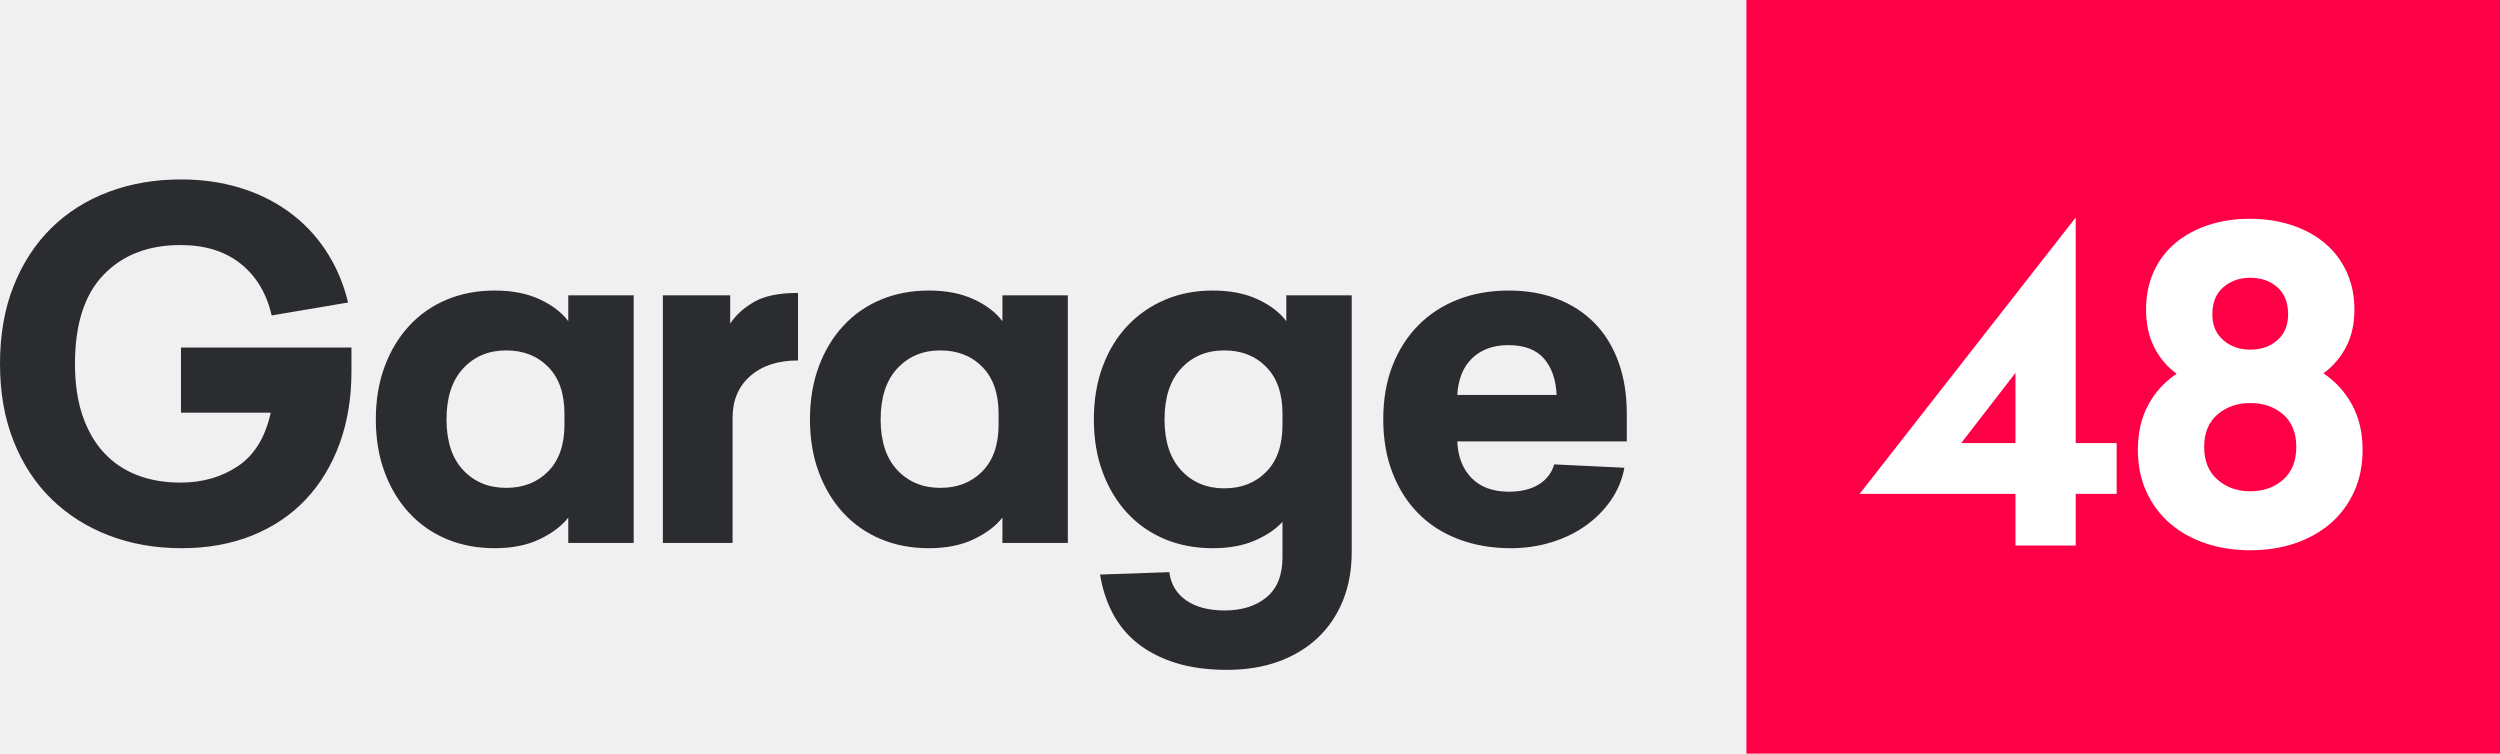
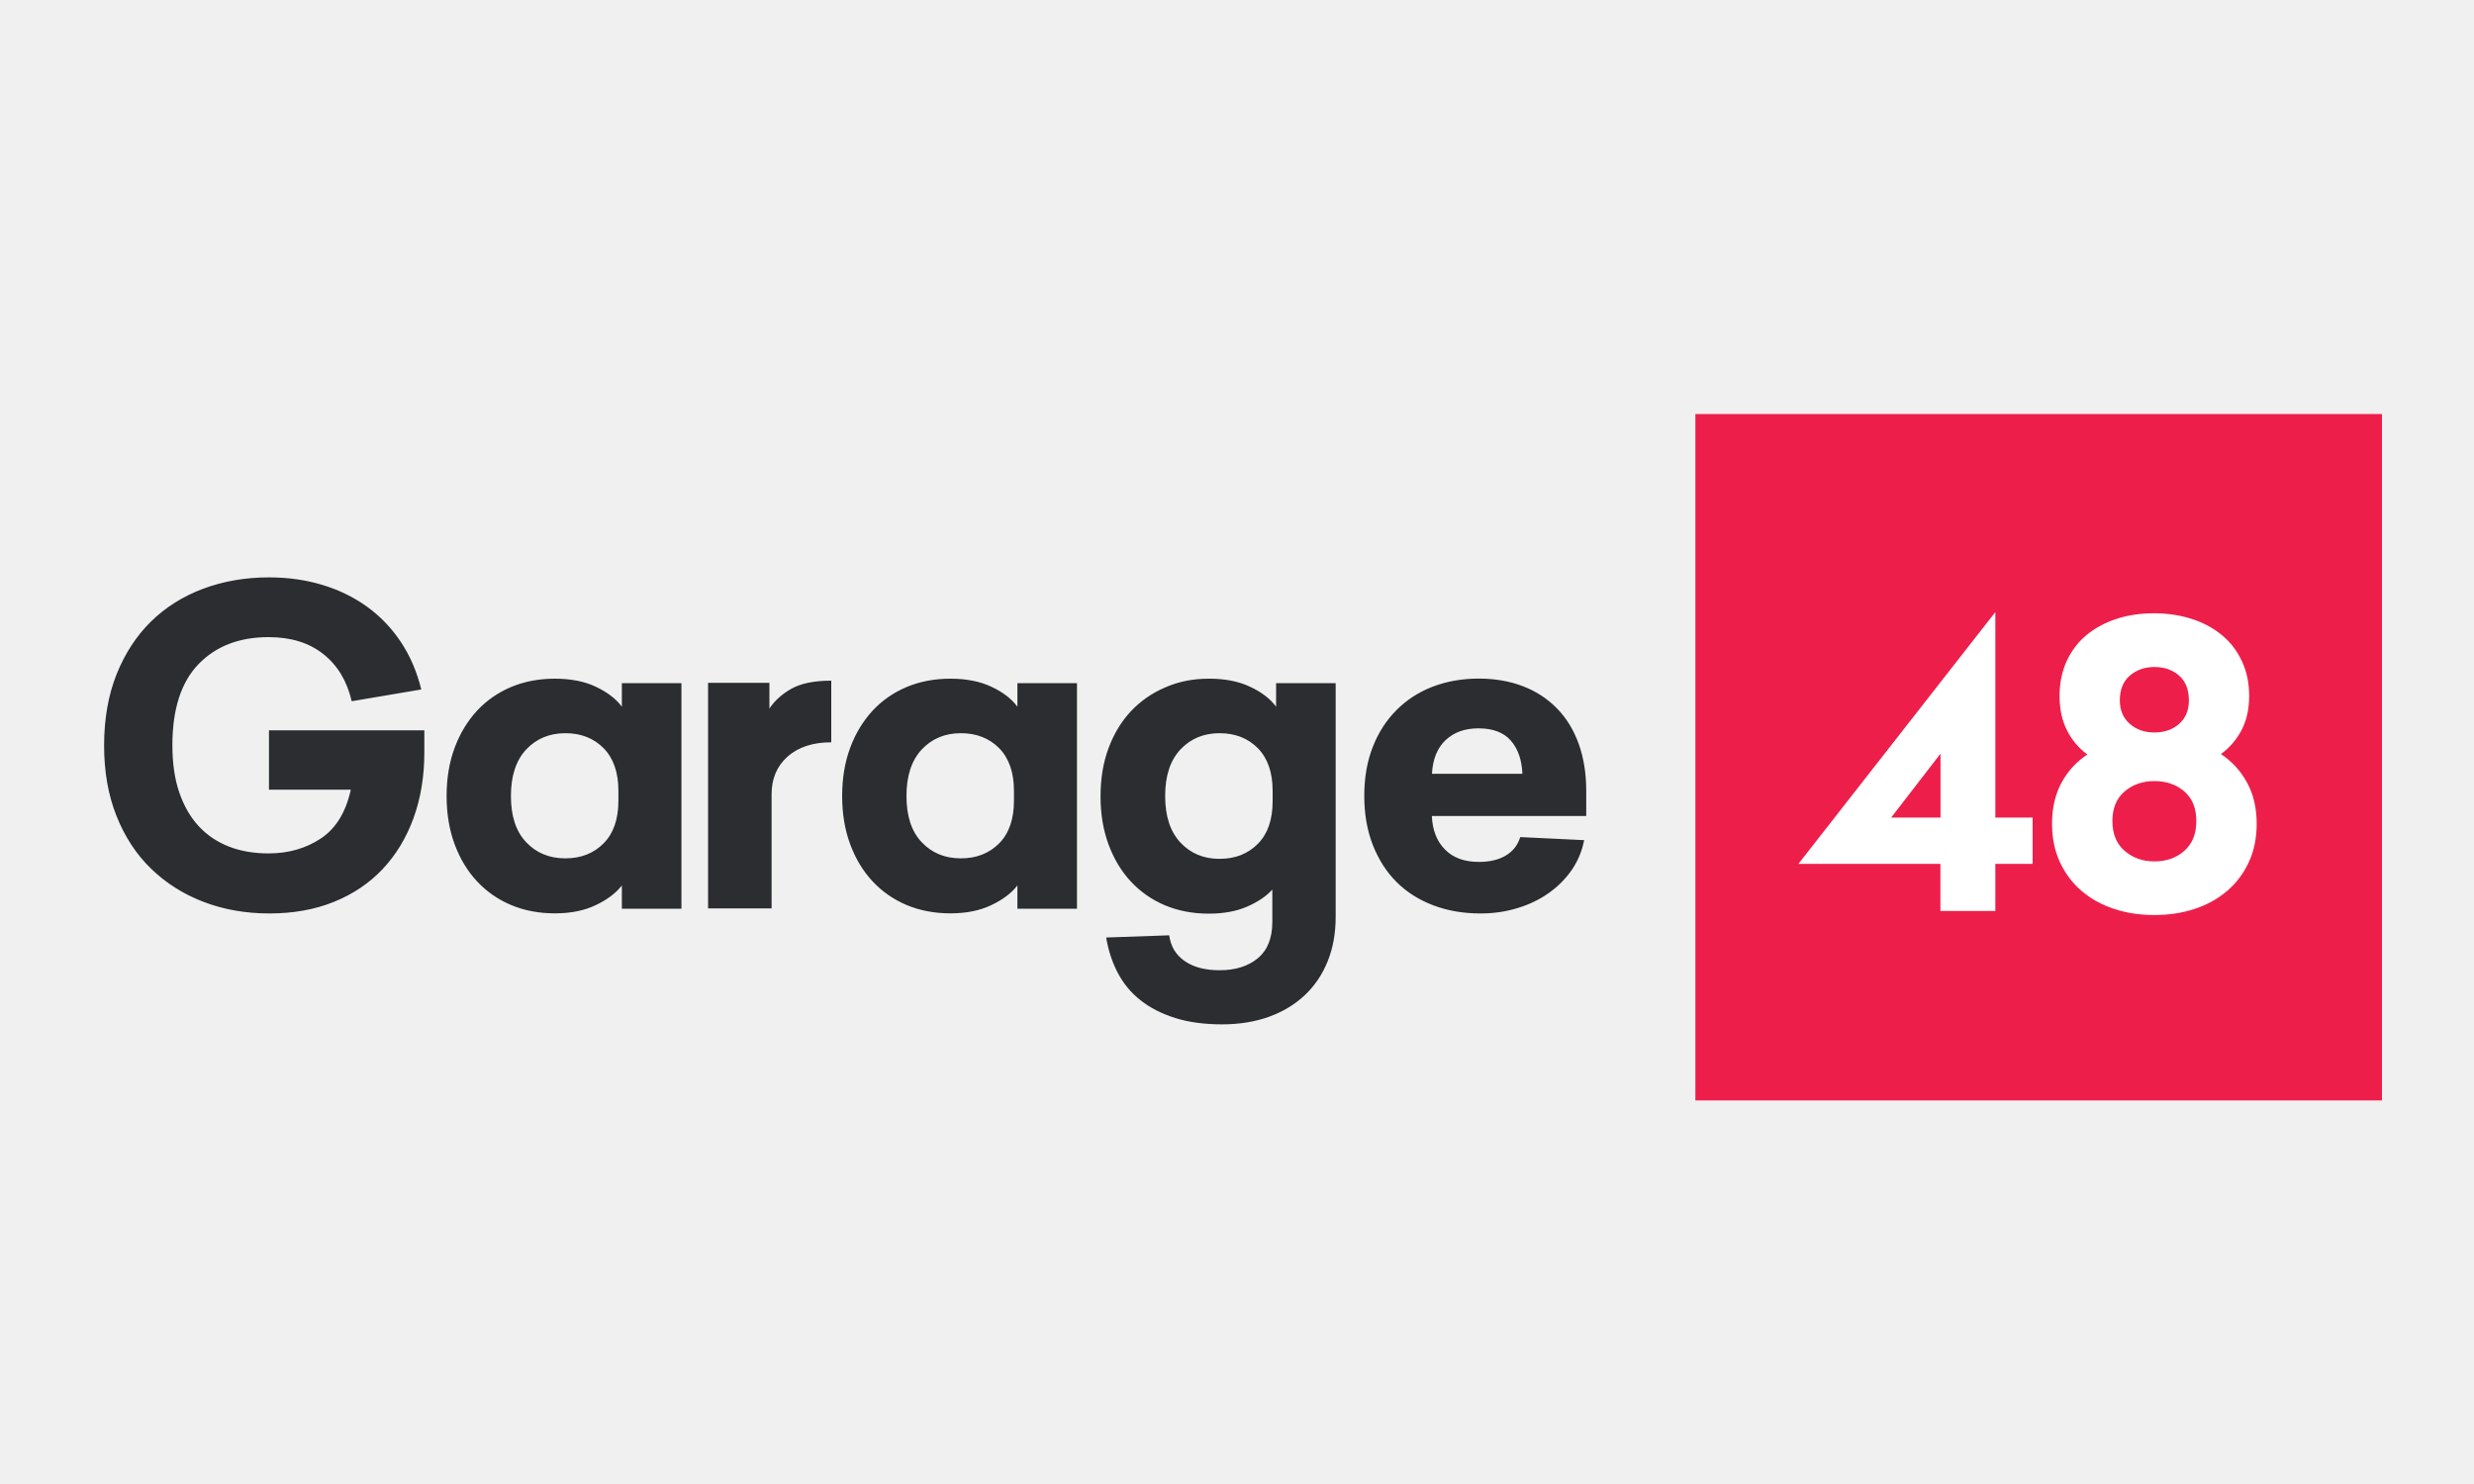
- <svg xmlns="http://www.w3.org/2000/svg" width="418px" height="126px" viewBox="0 0 418 126" version="1.1">
-   <defs />
-   <g id="garage48_logo" stroke="none" stroke-width="1" fill="none" fill-rule="evenodd">
-     <g id="logo">
-       <path d="M58.764,62.111 C58.764,66.542 58.098,70.573 56.768,74.203 C55.437,77.833 53.547,80.943 51.099,83.532 C48.65,86.121 45.67,88.123 42.157,89.538 C38.643,90.953 34.705,91.66 30.34,91.66 C25.975,91.66 21.943,90.953 18.244,89.538 C14.545,88.123 11.338,86.095 8.623,83.452 C5.908,80.81 3.792,77.58 2.275,73.763 C0.758,69.946 0,65.635 0,60.83 C0,55.972 0.758,51.634 2.275,47.817 C3.792,44 5.895,40.771 8.583,38.128 C11.271,35.485 14.465,33.47 18.164,32.082 C21.863,30.694 25.895,30 30.26,30 C33.72,30 36.967,30.454 40.001,31.361 C43.035,32.269 45.776,33.604 48.224,35.365 C50.673,37.127 52.749,39.289 54.452,41.852 C56.155,44.414 57.406,47.324 58.205,50.58 L45.43,52.742 C44.578,49.059 42.848,46.176 40.24,44.094 C37.632,42.012 34.279,40.971 30.18,40.971 C24.804,40.971 20.519,42.626 17.326,45.936 C14.132,49.245 12.535,54.21 12.535,60.83 C12.535,64.14 12.961,67.036 13.813,69.519 C14.664,72.001 15.862,74.07 17.406,75.725 C18.949,77.38 20.799,78.621 22.955,79.448 C25.11,80.276 27.519,80.689 30.18,80.689 C33.853,80.689 37.06,79.769 39.801,77.927 C42.542,76.085 44.365,73.109 45.27,68.998 L30.26,68.998 L30.26,58.107 L58.764,58.107 L58.764,62.111 Z M82.72,48.578 C85.647,48.578 88.162,49.072 90.265,50.06 C92.367,51.047 93.951,52.262 95.016,53.703 L95.016,49.379 L105.954,49.379 L105.954,90.779 L95.016,90.779 L95.016,86.535 C93.951,87.923 92.367,89.124 90.265,90.139 C88.162,91.153 85.647,91.66 82.72,91.66 C79.792,91.66 77.118,91.153 74.696,90.139 C72.274,89.124 70.185,87.67 68.428,85.774 C66.672,83.879 65.301,81.61 64.316,78.968 C63.332,76.325 62.839,73.376 62.839,70.119 C62.839,66.863 63.332,63.913 64.316,61.271 C65.301,58.628 66.672,56.359 68.428,54.464 C70.185,52.569 72.274,51.114 74.696,50.1 C77.118,49.085 79.792,48.578 82.72,48.578 Z M84.636,58.588 C81.709,58.588 79.313,59.589 77.45,61.591 C75.587,63.593 74.656,66.436 74.656,70.119 C74.656,73.803 75.587,76.632 77.45,78.607 C79.313,80.583 81.709,81.57 84.636,81.57 C87.51,81.57 89.852,80.649 91.662,78.808 C93.472,76.966 94.377,74.363 94.377,71 L94.377,69.158 C94.377,65.795 93.472,63.192 91.662,61.351 C89.852,59.509 87.51,58.588 84.636,58.588 Z M133.427,60.27 C130.074,60.27 127.412,61.137 125.443,62.872 C123.473,64.607 122.489,66.916 122.489,69.799 L122.489,90.779 L110.832,90.779 L110.832,49.379 L122.089,49.379 L122.089,54.104 C122.994,52.715 124.312,51.514 126.042,50.5 C127.772,49.486 130.233,48.979 133.427,48.979 L133.427,60.27 Z M155.307,48.578 C158.235,48.578 160.75,49.072 162.852,50.06 C164.955,51.047 166.538,52.262 167.603,53.703 L167.603,49.379 L178.541,49.379 L178.541,90.779 L167.603,90.779 L167.603,86.535 C166.538,87.923 164.955,89.124 162.852,90.139 C160.75,91.153 158.235,91.66 155.307,91.66 C152.38,91.66 149.705,91.153 147.283,90.139 C144.861,89.124 142.772,87.67 141.016,85.774 C139.259,83.879 137.889,81.61 136.904,78.968 C135.919,76.325 135.427,73.376 135.427,70.119 C135.427,66.863 135.919,63.913 136.904,61.271 C137.889,58.628 139.259,56.359 141.016,54.464 C142.772,52.569 144.861,51.114 147.283,50.1 C149.705,49.085 152.38,48.578 155.307,48.578 Z M157.224,58.588 C154.296,58.588 151.901,59.589 150.038,61.591 C148.175,63.593 147.243,66.436 147.243,70.119 C147.243,73.803 148.175,76.632 150.038,78.607 C151.901,80.583 154.296,81.57 157.224,81.57 C160.098,81.57 162.44,80.649 164.25,78.808 C166.059,76.966 166.964,74.363 166.964,71 L166.964,69.158 C166.964,65.795 166.059,63.192 164.25,61.351 C162.44,59.509 160.098,58.588 157.224,58.588 Z M202.773,48.578 C205.701,48.578 208.216,49.072 210.318,50.06 C212.421,51.047 214.004,52.262 215.069,53.703 L215.069,49.379 L226.007,49.379 L226.007,92.301 C226.007,95.29 225.515,98 224.53,100.429 C223.546,102.858 222.148,104.926 220.339,106.635 C218.529,108.343 216.346,109.664 213.792,110.599 C211.237,111.533 208.362,112 205.169,112 C201.922,112 199.061,111.613 196.586,110.839 C194.111,110.065 191.995,108.984 190.238,107.596 C188.482,106.208 187.084,104.526 186.046,102.551 C185.009,100.576 184.303,98.413 183.931,96.064 L195.508,95.664 C195.774,97.693 196.719,99.268 198.342,100.389 C199.966,101.51 202.108,102.07 204.769,102.07 C207.644,102.07 209.972,101.336 211.756,99.868 C213.539,98.4 214.43,96.171 214.43,93.182 L214.43,87.256 C213.312,88.484 211.769,89.525 209.799,90.379 C207.83,91.233 205.488,91.66 202.773,91.66 C199.846,91.66 197.171,91.153 194.749,90.139 C192.327,89.124 190.238,87.67 188.482,85.774 C186.725,83.879 185.355,81.61 184.37,78.968 C183.385,76.325 182.893,73.376 182.893,70.119 C182.893,66.863 183.385,63.913 184.37,61.271 C185.355,58.628 186.725,56.372 188.482,54.504 C190.238,52.635 192.327,51.181 194.749,50.14 C197.171,49.099 199.846,48.578 202.773,48.578 Z M204.69,58.588 C201.762,58.588 199.367,59.589 197.504,61.591 C195.641,63.593 194.709,66.436 194.709,70.119 C194.709,73.803 195.641,76.645 197.504,78.647 C199.367,80.649 201.762,81.65 204.69,81.65 C207.564,81.65 209.906,80.73 211.716,78.888 C213.525,77.046 214.43,74.443 214.43,71.08 L214.43,69.158 C214.43,65.795 213.525,63.192 211.716,61.351 C209.906,59.509 207.564,58.588 204.69,58.588 Z M243.656,73.803 C243.763,76.365 244.561,78.407 246.051,79.929 C247.542,81.45 249.618,82.211 252.279,82.211 C254.302,82.211 255.965,81.811 257.269,81.01 C258.573,80.209 259.438,79.088 259.864,77.646 L271.601,78.207 C271.228,80.182 270.483,81.984 269.365,83.612 C268.247,85.241 266.85,86.655 265.174,87.856 C263.497,89.058 261.581,89.992 259.425,90.659 C257.269,91.327 254.994,91.66 252.598,91.66 C249.458,91.66 246.57,91.166 243.936,90.179 C241.301,89.191 239.052,87.763 237.189,85.895 C235.326,84.026 233.876,81.757 232.838,79.088 C231.8,76.419 231.281,73.429 231.281,70.119 C231.281,66.756 231.8,63.753 232.838,61.11 C233.876,58.468 235.326,56.212 237.189,54.344 C239.052,52.475 241.261,51.047 243.816,50.06 C246.371,49.072 249.192,48.578 252.279,48.578 C255.26,48.578 257.961,49.045 260.383,49.979 C262.805,50.914 264.881,52.262 266.611,54.023 C268.341,55.785 269.671,57.947 270.603,60.51 C271.534,63.072 272,65.955 272,69.158 L272,73.803 L243.656,73.803 Z M252.199,57.707 C249.697,57.707 247.688,58.428 246.171,59.869 C244.654,61.311 243.816,63.366 243.656,66.035 L260.263,66.035 C260.157,63.473 259.452,61.444 258.147,59.949 C256.843,58.454 254.861,57.707 252.199,57.707 Z" id="Garage" fill="#2A2C30" />
-       <rect id="Rectangle" fill="#FF0046" x="292" y="0" width="126" height="126" />
-       <path d="M353.901,74.081 L353.901,82.574 L347.063,82.574 L347.063,91.212 L336.986,91.212 L336.986,82.574 L310.93,82.574 L347.063,36.364 L347.063,74.081 L353.901,74.081 Z M336.986,74.081 L336.986,62.348 L327.917,74.081 L336.986,74.081 Z M376.167,36.58 C378.662,36.58 380.978,36.928 383.113,37.624 C385.248,38.32 387.096,39.315 388.655,40.611 C390.215,41.907 391.438,43.502 392.326,45.397 C393.214,47.293 393.658,49.416 393.658,51.768 C393.658,54.167 393.19,56.254 392.254,58.03 C391.318,59.805 390.059,61.269 388.475,62.42 C390.491,63.764 392.086,65.515 393.262,67.675 C394.438,69.834 395.025,72.353 395.025,75.232 C395.025,77.824 394.546,80.163 393.586,82.25 C392.626,84.338 391.307,86.101 389.627,87.541 C387.948,88.98 385.968,90.084 383.689,90.852 C381.409,91.619 378.926,92.003 376.239,92.003 C373.552,92.003 371.069,91.619 368.789,90.852 C366.51,90.084 364.531,88.98 362.851,87.541 C361.172,86.101 359.852,84.338 358.892,82.25 C357.933,80.163 357.453,77.824 357.453,75.232 C357.453,72.353 358.029,69.846 359.18,67.711 C360.332,65.575 361.915,63.836 363.931,62.492 C362.347,61.341 361.1,59.865 360.188,58.066 C359.276,56.266 358.82,54.167 358.82,51.768 C358.82,49.416 359.252,47.293 360.116,45.397 C360.98,43.502 362.191,41.907 363.751,40.611 C365.31,39.315 367.146,38.32 369.257,37.624 C371.369,36.928 373.672,36.58 376.167,36.58 Z M376.239,46.441 C374.464,46.441 372.964,46.969 371.74,48.025 C370.517,49.08 369.905,50.592 369.905,52.559 C369.905,54.383 370.517,55.822 371.74,56.878 C372.964,57.934 374.464,58.461 376.239,58.461 C378.063,58.461 379.574,57.934 380.774,56.878 C381.973,55.822 382.573,54.383 382.573,52.559 C382.573,50.592 381.973,49.08 380.774,48.025 C379.574,46.969 378.063,46.441 376.239,46.441 Z M376.239,67.387 C374.08,67.387 372.256,68.023 370.769,69.294 C369.281,70.566 368.537,72.377 368.537,74.729 C368.537,77.08 369.281,78.903 370.769,80.199 C372.256,81.494 374.08,82.142 376.239,82.142 C378.446,82.142 380.282,81.494 381.745,80.199 C383.209,78.903 383.941,77.08 383.941,74.729 C383.941,72.377 383.209,70.566 381.745,69.294 C380.282,68.023 378.446,67.387 376.239,67.387 Z" id="48" fill="#FFFFFF" />
+ <svg xmlns="http://www.w3.org/2000/svg" version="1.1" id="Layer_1" x="0px" y="0px" viewBox="0 0 250 150" style="enable-background:new 0 0 250 150;" xml:space="preserve">
+   <style type="text/css">
+ 	.st0{fill-rule:evenodd;clip-rule:evenodd;fill:#2B2D30;}
+ 	.st1{fill-rule:evenodd;clip-rule:evenodd;fill:#EE1E4B;}
+ 	.st2{fill-rule:evenodd;clip-rule:evenodd;fill:#FFFFFF;}
+ </style>
+   <g>
+     <g id="garage48_logo_1_">
+       <g id="logo_1_">
+         <path id="Garage_1_" class="st0" d="M42.88,76.05c0,2.44-0.37,4.66-1.1,6.66c-0.73,2-1.77,3.71-3.12,5.14     c-1.35,1.43-2.99,2.53-4.92,3.31s-4.1,1.17-6.51,1.17s-4.62-0.39-6.66-1.17s-3.8-1.9-5.3-3.35s-2.66-3.23-3.5-5.34     s-1.25-4.48-1.25-7.12c0-2.68,0.42-5.06,1.25-7.17c0.84-2.1,1.99-3.88,3.47-5.34s3.24-2.56,5.28-3.33     c2.04-0.76,4.26-1.15,6.66-1.15c1.91,0,3.69,0.25,5.36,0.75c1.67,0.5,3.18,1.23,4.53,2.2c1.35,0.97,2.49,2.16,3.43,3.57     c0.94,1.41,1.63,3.01,2.07,4.81l-7.03,1.19c-0.47-2.03-1.42-3.62-2.86-4.76c-1.44-1.15-3.28-1.72-5.54-1.72     c-2.96,0-5.32,0.91-7.08,2.73c-1.76,1.82-2.64,4.56-2.64,8.2c0,1.82,0.23,3.42,0.7,4.78c0.47,1.37,1.13,2.51,1.98,3.42     s1.87,1.59,3.06,2.05c1.19,0.46,2.51,0.68,3.98,0.68c2.02,0,3.79-0.51,5.3-1.52c1.51-1.01,2.51-2.65,3.01-4.92h-8.27v-6h15.7     V76.05z M56.07,68.6c1.61,0,3,0.27,4.15,0.82s2.03,1.21,2.62,2.01v-2.38h6.02v22.8h-6.02V89.5c-0.59,0.76-1.46,1.43-2.62,1.98     c-1.16,0.56-2.54,0.84-4.15,0.84c-1.61,0-3.08-0.28-4.42-0.84c-1.33-0.56-2.48-1.36-3.45-2.4s-1.72-2.29-2.26-3.75     c-0.54-1.46-0.81-3.08-0.81-4.87c0-1.79,0.27-3.42,0.81-4.87c0.54-1.46,1.3-2.7,2.26-3.75c0.97-1.04,2.12-1.84,3.45-2.4     C52.99,68.88,54.46,68.6,56.07,68.6z M57.13,74.11c-1.61,0-2.93,0.55-3.96,1.65c-1.03,1.1-1.54,2.67-1.54,4.7     s0.51,3.59,1.54,4.67c1.03,1.09,2.34,1.63,3.96,1.63c1.58,0,2.87-0.51,3.87-1.52s1.49-2.45,1.49-4.3v-1.01     c0-1.85-0.5-3.29-1.49-4.3C60,74.62,58.71,74.11,57.13,74.11z M84,75.03c-1.85,0-3.31,0.48-4.4,1.43     c-1.08,0.96-1.63,2.23-1.63,3.81v11.55h-6.42v-22.8h6.2v2.6c0.5-0.76,1.22-1.43,2.18-1.98s2.31-0.84,4.07-0.84V75.03z      M96.04,68.6c1.61,0,3,0.27,4.15,0.82c1.16,0.54,2.03,1.21,2.62,2.01v-2.38h6.02v22.8h-6.02V89.5c-0.59,0.76-1.46,1.43-2.62,1.98     c-1.16,0.56-2.54,0.84-4.15,0.84c-1.61,0-3.08-0.28-4.42-0.84c-1.33-0.56-2.48-1.36-3.45-2.4c-0.97-1.04-1.72-2.29-2.26-3.75     c-0.54-1.46-0.81-3.08-0.81-4.87c0-1.79,0.27-3.42,0.81-4.87c0.54-1.46,1.3-2.7,2.26-3.75c0.97-1.04,2.12-1.84,3.45-2.4     C92.96,68.88,94.43,68.6,96.04,68.6z M97.1,74.11c-1.61,0-2.93,0.55-3.96,1.65c-1.03,1.1-1.54,2.67-1.54,4.7s0.51,3.59,1.54,4.67     c1.03,1.09,2.34,1.63,3.96,1.63c1.58,0,2.87-0.51,3.87-1.52s1.49-2.45,1.49-4.3v-1.01c0-1.85-0.5-3.29-1.49-4.3     C99.97,74.62,98.68,74.11,97.1,74.11z M122.18,68.6c1.61,0,3,0.27,4.15,0.82c1.16,0.54,2.03,1.21,2.62,2.01v-2.38h6.02v23.64     c0,1.65-0.27,3.14-0.81,4.48c-0.54,1.34-1.31,2.48-2.31,3.42s-2.2,1.67-3.61,2.18c-1.41,0.51-2.99,0.77-4.75,0.77     c-1.79,0-3.36-0.21-4.73-0.64c-1.36-0.43-2.53-1.02-3.5-1.79c-0.97-0.76-1.74-1.69-2.31-2.78c-0.57-1.09-0.96-2.28-1.17-3.57     l6.37-0.22c0.15,1.12,0.67,1.98,1.56,2.6c0.89,0.62,2.07,0.93,3.54,0.93c1.58,0,2.87-0.4,3.85-1.21     c0.98-0.81,1.47-2.04,1.47-3.68v-3.26c-0.62,0.68-1.47,1.25-2.55,1.72c-1.08,0.47-2.37,0.71-3.87,0.71     c-1.61,0-3.08-0.28-4.42-0.84c-1.33-0.56-2.48-1.36-3.45-2.4c-0.97-1.04-1.72-2.29-2.26-3.75c-0.54-1.46-0.81-3.08-0.81-4.87     c0-1.79,0.27-3.42,0.81-4.87c0.54-1.46,1.3-2.7,2.26-3.73c0.97-1.03,2.12-1.83,3.45-2.4C119.1,68.88,120.57,68.6,122.18,68.6z      M123.24,74.11c-1.61,0-2.93,0.55-3.96,1.65c-1.03,1.1-1.54,2.67-1.54,4.7s0.51,3.59,1.54,4.7c1.03,1.1,2.34,1.65,3.96,1.65     c1.58,0,2.87-0.51,3.87-1.52c1-1.01,1.49-2.45,1.49-4.3v-1.06c0-1.85-0.5-3.29-1.49-4.3C126.11,74.62,124.82,74.11,123.24,74.11z      M144.69,82.49c0.06,1.41,0.5,2.54,1.32,3.37c0.82,0.84,1.96,1.26,3.43,1.26c1.11,0,2.03-0.22,2.75-0.66     c0.72-0.44,1.19-1.06,1.43-1.85l6.46,0.31c-0.21,1.09-0.62,2.08-1.23,2.98c-0.62,0.9-1.38,1.68-2.31,2.34     c-0.92,0.66-1.98,1.18-3.17,1.54c-1.19,0.37-2.44,0.55-3.76,0.55c-1.73,0-3.32-0.27-4.77-0.82s-2.69-1.33-3.72-2.36     c-1.03-1.03-1.82-2.28-2.4-3.75c-0.57-1.47-0.86-3.12-0.86-4.94c0-1.85,0.29-3.51,0.86-4.96c0.57-1.46,1.37-2.7,2.4-3.73     c1.03-1.03,2.24-1.82,3.65-2.36s2.96-0.82,4.66-0.82c1.64,0,3.13,0.26,4.46,0.77c1.33,0.51,2.48,1.26,3.43,2.23     c0.95,0.97,1.69,2.16,2.2,3.57c0.51,1.41,0.77,3,0.77,4.76v2.56H144.69z M149.4,73.62c-1.38,0-2.48,0.4-3.32,1.19     c-0.84,0.79-1.3,1.93-1.38,3.4h9.14c-0.06-1.41-0.45-2.53-1.17-3.35C151.96,74.04,150.86,73.62,149.4,73.62z" />
+         <rect id="Rectangle_1_" x="171.32" y="41.85" class="st1" width="69.38" height="69.38" />
+         <path id="_x34_8_1_" class="st2" d="M205.4,82.64v4.68h-3.77v4.76h-5.55v-4.76h-14.35l19.9-25.45v20.77H205.4z M196.09,82.64     v-6.46l-4.99,6.46H196.09z M217.66,61.99c1.37,0,2.65,0.19,3.82,0.57c1.18,0.38,2.19,0.93,3.05,1.64     c0.86,0.71,1.53,1.59,2.02,2.64c0.49,1.04,0.73,2.21,0.73,3.51c0,1.32-0.26,2.47-0.77,3.45c-0.52,0.98-1.21,1.78-2.08,2.42     c1.11,0.74,1.99,1.7,2.64,2.89s0.97,2.58,0.97,4.16c0,1.43-0.26,2.72-0.79,3.86c-0.53,1.15-1.26,2.12-2.18,2.91     c-0.92,0.79-2.01,1.4-3.27,1.82c-1.26,0.42-2.62,0.63-4.1,0.63s-2.85-0.21-4.1-0.63c-1.26-0.42-2.35-1.03-3.27-1.82     c-0.92-0.79-1.65-1.76-2.18-2.91c-0.53-1.15-0.79-2.44-0.79-3.86c0-1.59,0.32-2.97,0.95-4.14c0.63-1.18,1.51-2.13,2.62-2.87     c-0.87-0.63-1.56-1.45-2.06-2.44c-0.5-0.99-0.75-2.15-0.75-3.47c0-1.29,0.24-2.46,0.71-3.51c0.48-1.04,1.14-1.92,2-2.64     c0.86-0.71,1.87-1.26,3.03-1.64C215.02,62.18,216.29,61.99,217.66,61.99z M217.7,67.42c-0.98,0-1.8,0.29-2.48,0.87     c-0.67,0.58-1.01,1.41-1.01,2.5c0,1,0.34,1.8,1.01,2.38c0.67,0.58,1.5,0.87,2.48,0.87c1,0,1.84-0.29,2.5-0.87     c0.66-0.58,0.99-1.37,0.99-2.38c0-1.08-0.33-1.92-0.99-2.5C219.54,67.71,218.71,67.42,217.7,67.42z M217.7,78.95     c-1.19,0-2.19,0.35-3.01,1.05s-1.23,1.7-1.23,2.99s0.41,2.3,1.23,3.01c0.82,0.71,1.82,1.07,3.01,1.07c1.22,0,2.23-0.36,3.03-1.07     c0.81-0.71,1.21-1.72,1.21-3.01s-0.4-2.29-1.21-2.99S218.92,78.95,217.7,78.95z" />
+       </g>
    </g>
  </g>
</svg>
